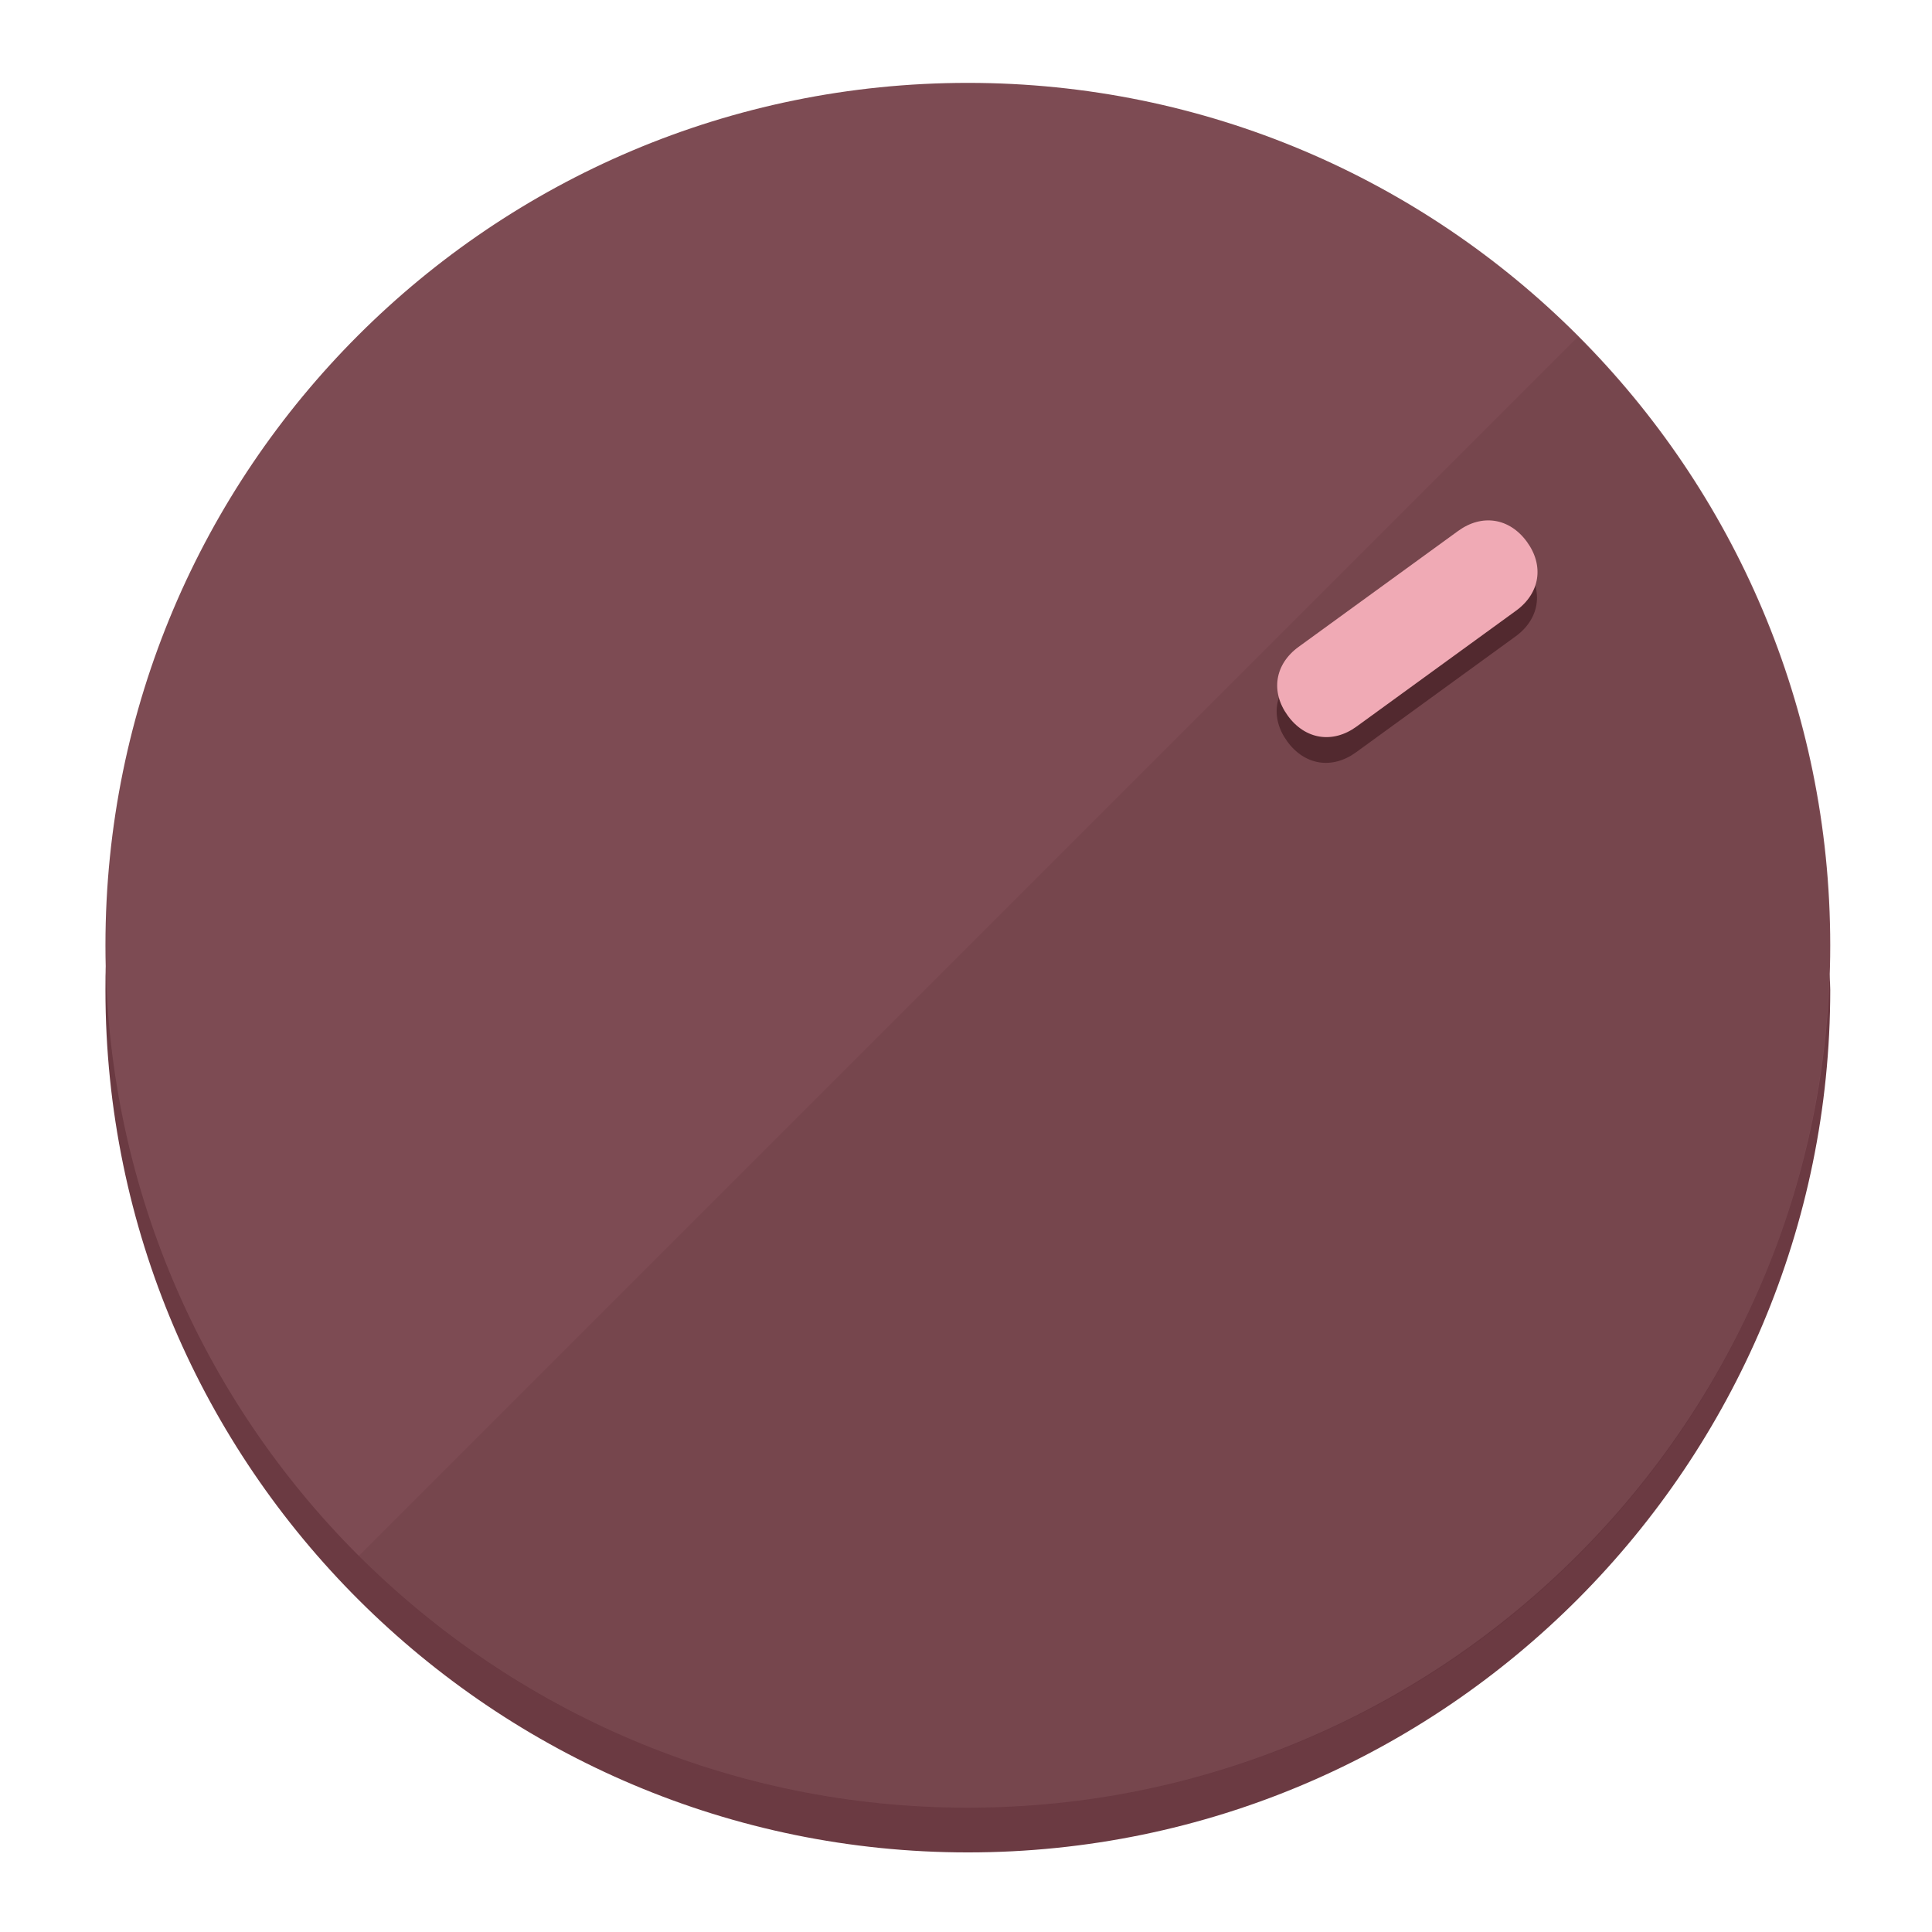
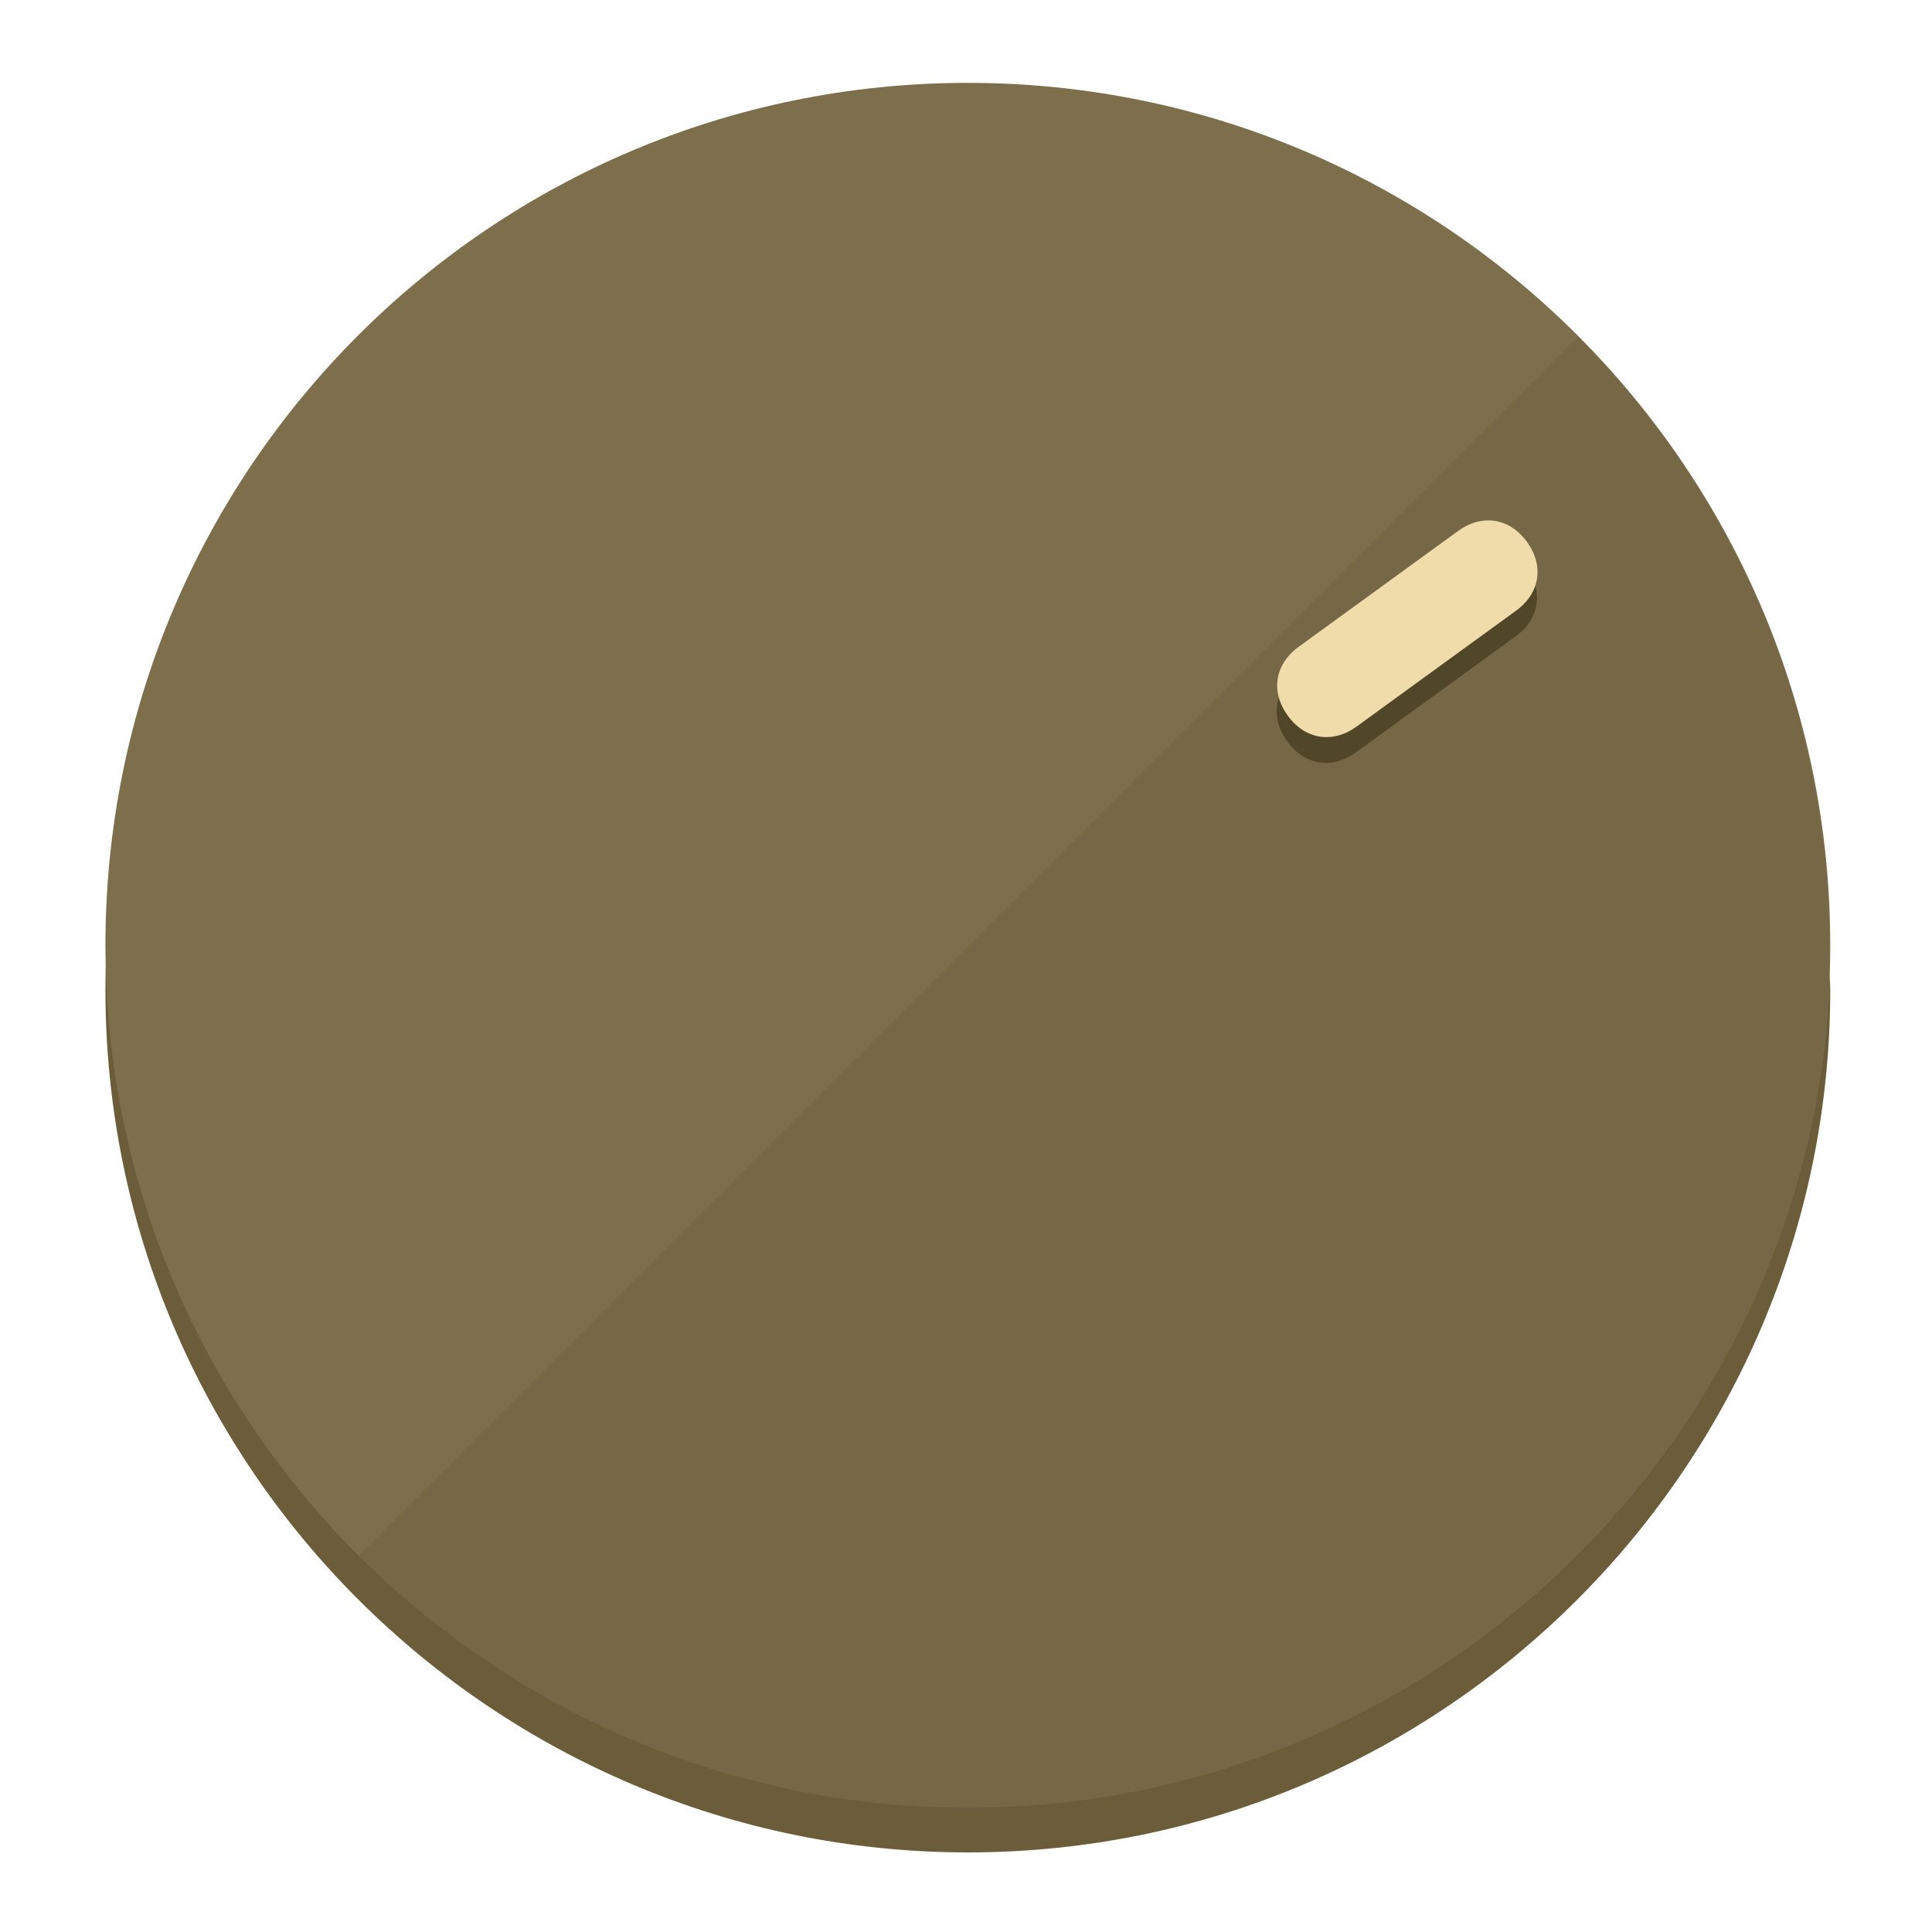
<svg xmlns="http://www.w3.org/2000/svg" height="120px" width="120px" version="1.1" id="Layer_1" viewBox="0 0 496.8 496.8" xml:space="preserve">
  <defs id="defs23" />
  <g id="g3158">
-     <path style="display:inline;fill:#6B3A42;fill-opacity:1;stroke-width:1.584" d="m 248.875,445.92 c 116.582,0 212.89,-91.238 220.493,-205.286 0,5.069 1.267,8.87 1.267,13.939 0,121.651 -98.842,221.76 -221.76,221.76 -121.651,0 -221.76,-98.842 -221.76,-221.76 0,-5.069 0,-8.87 1.267,-13.939 7.603,114.048 103.91,205.286 220.493,205.286 z" id="path8" />
-     <circle style="display:inline;fill:#7D4B53;fill-opacity:1;stroke-width:1.584" cx="248.875" cy="243.071" r="221.76" id="circle12" />
-     <path style="display:inline;fill:#52292F;fill-opacity:0.154;stroke-width:1.587" d="m 405.744,86.606 c 86.308,86.308 86.308,227.193 0,313.5 -86.308,86.308 -227.193,86.308 -313.5,0" id="path14" />
+     <path style="display:inline;fill:#6B5D3A;fill-opacity:1;stroke-width:1.584" d="m 248.875,445.92 c 116.582,0 212.89,-91.238 220.493,-205.286 0,5.069 1.267,8.87 1.267,13.939 0,121.651 -98.842,221.76 -221.76,221.76 -121.651,0 -221.76,-98.842 -221.76,-221.76 0,-5.069 0,-8.87 1.267,-13.939 7.603,114.048 103.91,205.286 220.493,205.286 z" id="path8" />
+     <circle style="display:inline;fill:#7D6F4B;fill-opacity:1;stroke-width:1.584" cx="248.875" cy="243.071" r="221.76" id="circle12" />
+     <path style="display:inline;fill:#524629;fill-opacity:0.154;stroke-width:1.587" d="m 405.744,86.606 c 86.308,86.308 86.308,227.193 0,313.5 -86.308,86.308 -227.193,86.308 -313.5,0" id="path14" />
  </g>
  <g id="g3198">
    <circle style="display:none;fill:#000000;fill-opacity:0;stroke-width:1.584" cx="343.108" cy="-57.84" r="221.76" id="circle12-3" transform="rotate(54)" />
-     <path style="display:inline;fill:#52292F;fill-opacity:1;stroke-width:1.584" d="m 348.699,193.447 c -6.151,4.469 -13.231,3.348 -17.7,-2.803 v 0 c -4.469,-6.151 -3.348,-13.231 2.803,-17.7 l 41.007,-29.794 c 6.151,-4.469 13.231,-3.348 17.7,2.803 v 0 c 4.469,6.151 3.348,13.231 -2.803,17.7 z" id="path3789" />
-     <path style="display:inline;fill:#F0AAB5;stroke-width:1.584" d="m 348.836,186.828 c -6.151,4.469 -13.231,3.348 -17.7,-2.803 v 0 c -4.469,-6.151 -3.348,-13.231 2.803,-17.7 l 41.007,-29.794 c 6.151,-4.469 13.231,-3.348 17.7,2.803 v 0 c 4.469,6.151 3.348,13.231 -2.803,17.7 z" id="path915" />
+     <path style="display:inline;fill:#524629;fill-opacity:1;stroke-width:1.584" d="m 348.699,193.447 c -6.151,4.469 -13.231,3.348 -17.7,-2.803 v 0 c -4.469,-6.151 -3.348,-13.231 2.803,-17.7 l 41.007,-29.794 c 6.151,-4.469 13.231,-3.348 17.7,2.803 v 0 c 4.469,6.151 3.348,13.231 -2.803,17.7 z" id="path3789" />
+     <path style="display:inline;fill:#F0DCAA;stroke-width:1.584" d="m 348.836,186.828 c -6.151,4.469 -13.231,3.348 -17.7,-2.803 v 0 c -4.469,-6.151 -3.348,-13.231 2.803,-17.7 l 41.007,-29.794 c 6.151,-4.469 13.231,-3.348 17.7,2.803 v 0 c 4.469,6.151 3.348,13.231 -2.803,17.7 z" id="path915" />
  </g>
</svg>
